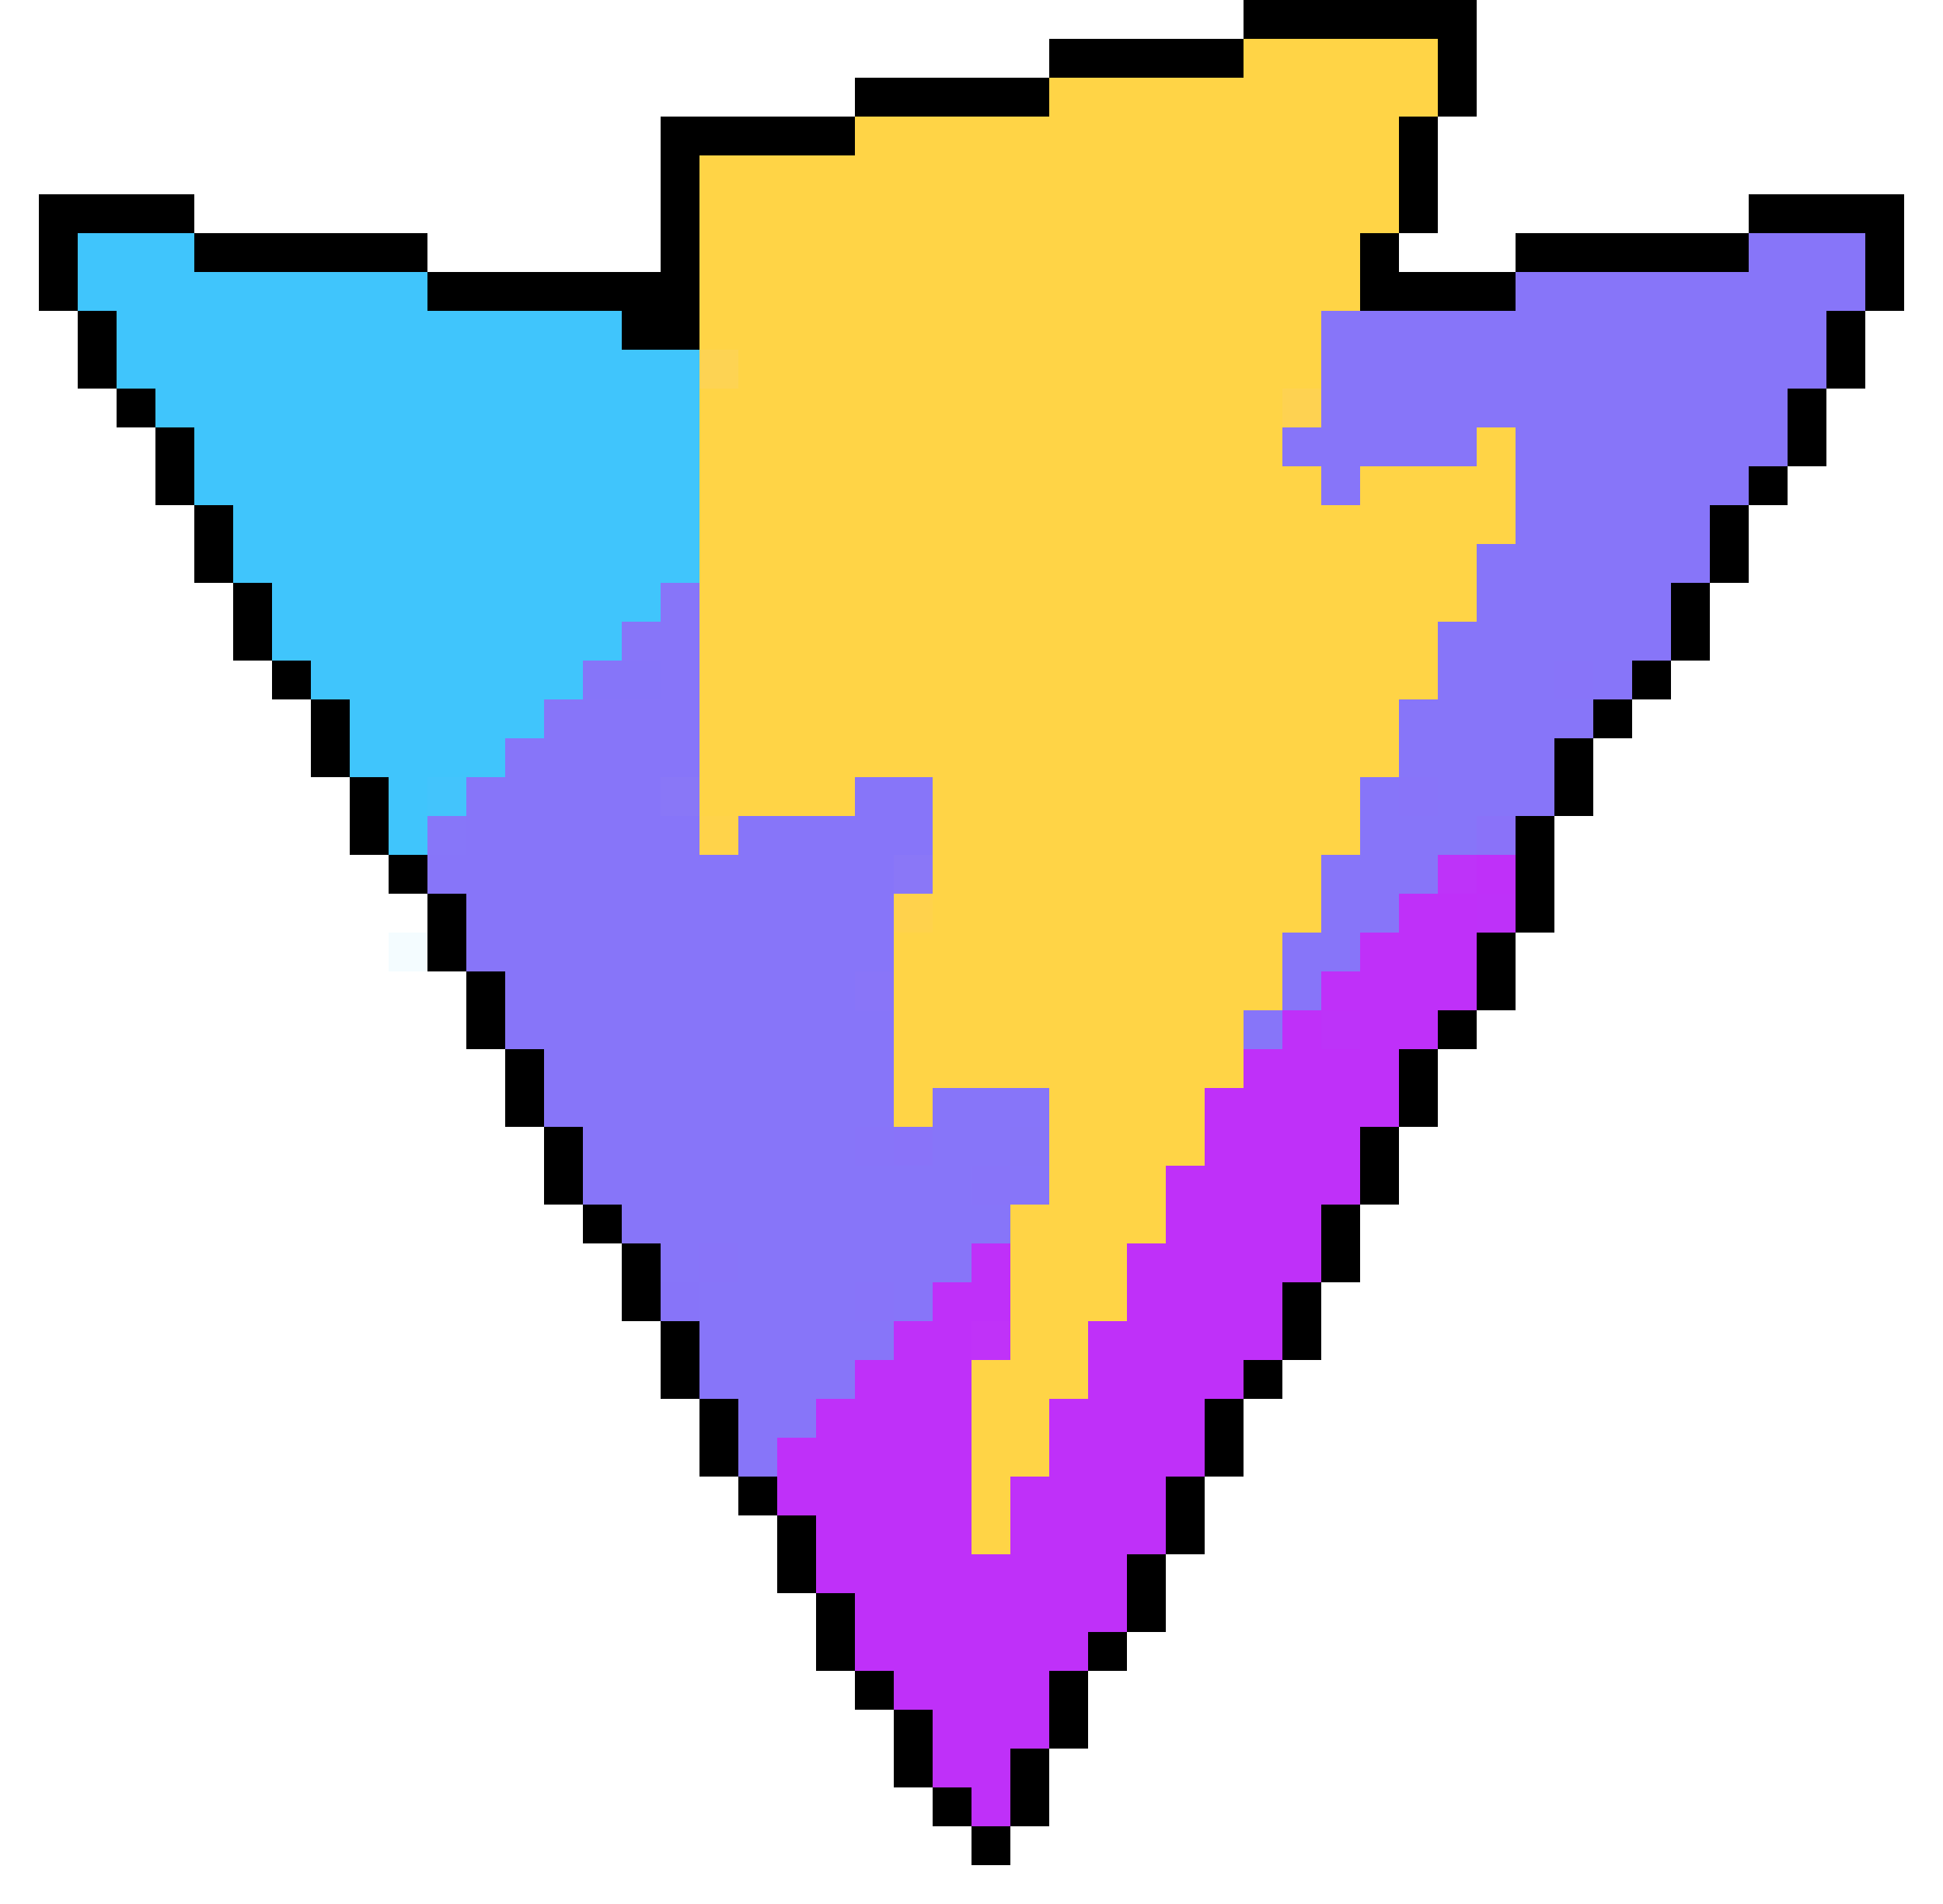
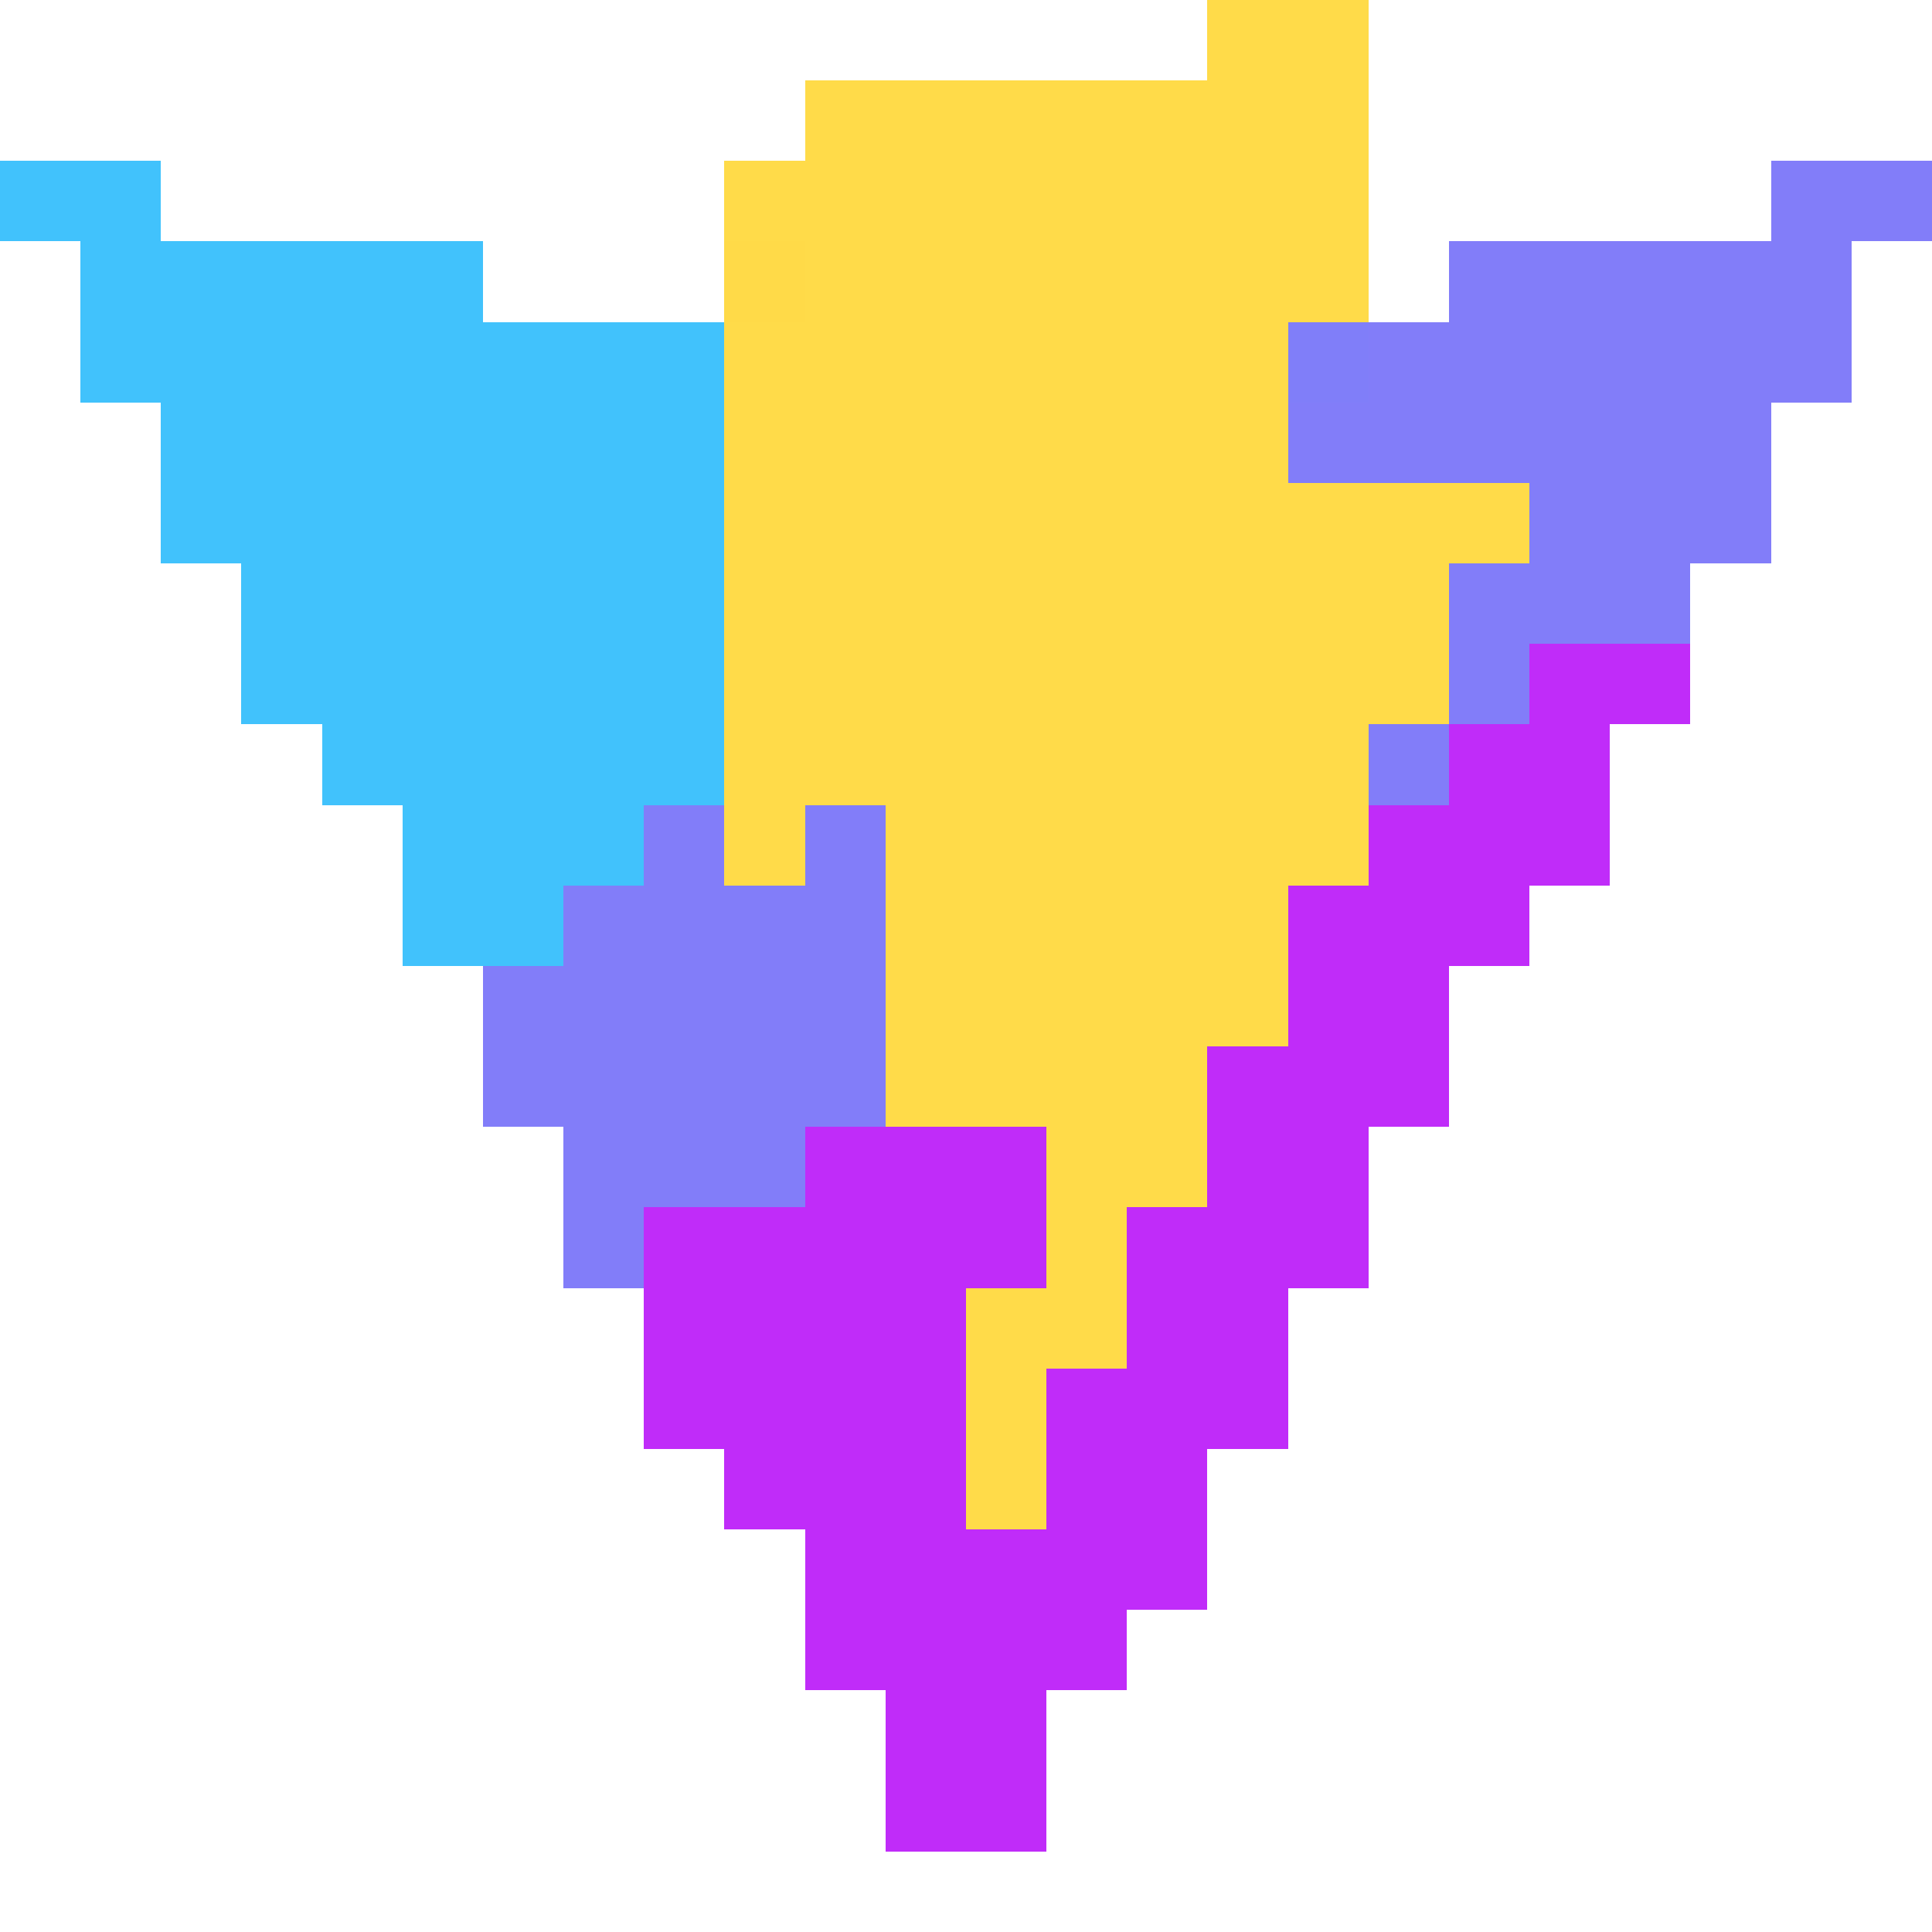
- <svg xmlns="http://www.w3.org/2000/svg" viewBox="0 -0.5 50 49" shape-rendering="crispEdges">
-   <path stroke="#000000" d="M32 0h6M27 1h5M37 1h1M22 2h5M37 2h1M17 3h5M36 3h1M17 4h1M36 4h1M1 5h4M17 5h1M36 5h1M45 5h4M1 6h1M5 6h6M17 6h1M35 6h1M39 6h6M48 6h1M1 7h1M11 7h7M35 7h4M48 7h1M2 8h1M16 8h2M47 8h1M2 9h1M47 9h1M3 10h1M46 10h1M4 11h1M46 11h1M4 12h1M45 12h1M5 13h1M44 13h1M5 14h1M44 14h1M6 15h1M43 15h1M6 16h1M43 16h1M7 17h1M42 17h1M8 18h1M41 18h1M8 19h1M40 19h1M9 20h1M40 20h1M9 21h1M39 21h1M10 22h1M39 22h1M11 23h1M39 23h1M11 24h1M38 24h1M12 25h1M38 25h1M12 26h1M37 26h1M13 27h1M36 27h1M13 28h1M36 28h1M14 29h1M35 29h1M14 30h1M35 30h1M15 31h1M34 31h1M16 32h1M34 32h1M16 33h1M33 33h1M17 34h1M33 34h1M17 35h1M32 35h1M18 36h1M31 36h1M18 37h1M31 37h1M19 38h1M30 38h1M20 39h1M30 39h1M20 40h1M29 40h1M21 41h1M29 41h1M21 42h1M28 42h1M22 43h1M27 43h1M23 44h1M27 44h1M23 45h1M26 45h1M24 46h1M26 46h1M25 47h1" />
-   <path stroke="#ffd446" d="M32 1h5M27 2h10M22 3h14M18 4h18M18 5h18M18 6h17M18 7h17M18 8h16M19 9h15M18 10h15M18 11h15M38 11h1M18 12h16M35 12h4M18 13h21M18 14h20M18 15h20M18 16h19M18 17h19M18 18h18M18 19h18M18 20h4M24 20h11M24 21h11M24 22h10M24 23h10M23 24h10M23 25h10M23 26h9M23 27h9M23 28h1M27 28h4M27 29h4M27 30h3M26 31h4M26 32h3M26 33h3M26 34h2M25 35h3M25 36h2M25 37h2M25 38h1M25 39h1" />
-   <path stroke="#40c5fc" d="M2 6h3M2 7h9M3 8h13M3 9h15M4 10h14M5 11h13M5 12h13M6 13h12M6 14h12M7 15h10M7 16h9M8 17h7M9 18h5M9 19h4M10 20h1M10 21h1" />
-   <path stroke="#8775f9" d="M45 6h3M39 7h9M34 8h13M34 9h13M34 10h12M33 11h5M39 11h7M34 12h1M39 12h6M39 13h5M38 14h6M17 15h1M38 15h5M16 16h2M37 16h6M17 17h1M37 17h3M41 17h1M14 18h4M36 18h5M13 19h5M36 19h4M12 20h5M22 20h2M35 20h1M37 20h3M12 21h6M19 21h5M35 21h3M11 22h12M34 22h3M12 23h11M34 23h2M12 24h11M33 24h2M13 25h9M33 25h1M13 26h10M32 26h1M14 27h9M14 28h9M24 28h3M15 29h7M24 29h2M15 30h10M26 30h1M16 31h10M17 32h1M19 32h6M18 33h4M23 33h1M18 34h5M18 35h4M19 36h2M19 37h1" />
-   <path stroke="#fdd353" d="M18 9h1" />
-   <path stroke="#fed251" d="M33 10h1" />
-   <path stroke="#8675f9" d="M15 17h2" />
-   <path stroke="#8874f9" d="M40 17h1M36 20h1M22 29h1M25 30h1M18 32h1M22 33h1" />
-   <path stroke="#43c4fc" d="M11 20h1" />
-   <path stroke="#8977f7" d="M17 20h1" />
-   <path stroke="#8776f9" d="M11 21h1" />
-   <path stroke="#ffd34a" d="M18 21h1" />
-   <path stroke="#8a72f9" d="M38 21h1" />
-   <path stroke="#8a77f7" d="M23 22h1" />
-   <path stroke="#be33f9" d="M37 22h1" />
-   <path stroke="#bf30f9" d="M38 22h1M36 23h2M35 24h3M34 25h4M33 26h1M35 26h2M32 27h4M31 28h5M31 29h4M30 30h5M30 31h4M25 32h1M29 32h5M24 33h2M29 33h4M23 34h2M28 34h5M22 35h3M28 35h4M21 36h4M27 36h4M20 37h5M27 37h4M20 38h5M26 38h4M21 39h4M26 39h4M21 40h8M22 41h7M22 42h6M23 43h4M24 44h3M24 45h2M25 46h1" />
-   <path stroke="#ffd24c" d="M23 23h1" />
-   <path stroke="#be31f9" d="M38 23h1" />
-   <path stroke="rgba(72,200,255,0.055)" d="M10 24h1" />
-   <path stroke="#8975f8" d="M22 25h1" />
-   <path stroke="#bd33f9" d="M34 26h1" />
-   <path stroke="#8973f9" d="M23 29h1" />
-   <path stroke="#8775f8" d="M26 29h1" />
-   <path stroke="#8774f9" d="M17 33h1" />
-   <path stroke="#c032f8" d="M25 34h1" />
+ <svg xmlns="http://www.w3.org/2000/svg" viewBox="0 -0.5 24 24" shape-rendering="crispEdges">
+   <path stroke="#ffdb49" d="M15 0h2M10 1h7M9 2h8M10 3h7M9 4h7M9 5h7M9 6h10M9 7h9M9 8h9M9 9h8M9 10h1M11 10h6M11 11h5M11 12h5M11 13h4M13 14h2M13 15h1M12 16h2M12 17h1M12 18h1" />
+   <path stroke="#41c2fc" d="M0 2h2M1 3h5M1 4h8M2 5h7M2 6h7M3 7h6M3 8h6M4 9h5M5 10h3M5 11h2" />
+   <path stroke="#827df9" d="M22 2h2M18 3h5M17 4h6M16 5h6M19 6h3M18 7h3M18 8h1M17 9h1M8 10h1M10 10h1M7 11h4M6 12h5M6 13h5M7 14h3M7 15h1" />
+   <path stroke="#ffda48" d="M9 3h1" />
+   <path stroke="#807ef9" d="M16 4h1" />
+   <path stroke="#c02cf9" d="M19 8h2M18 9h2M17 10h3M16 11h3M16 12h2M15 13h3M10 14h3M15 14h2M8 15h5M14 15h3M8 16h4M14 16h2M8 17h4M13 17h3M9 18h3M13 18h2M10 19h5M10 20h4M11 21h2M11 22h2" />
</svg>
